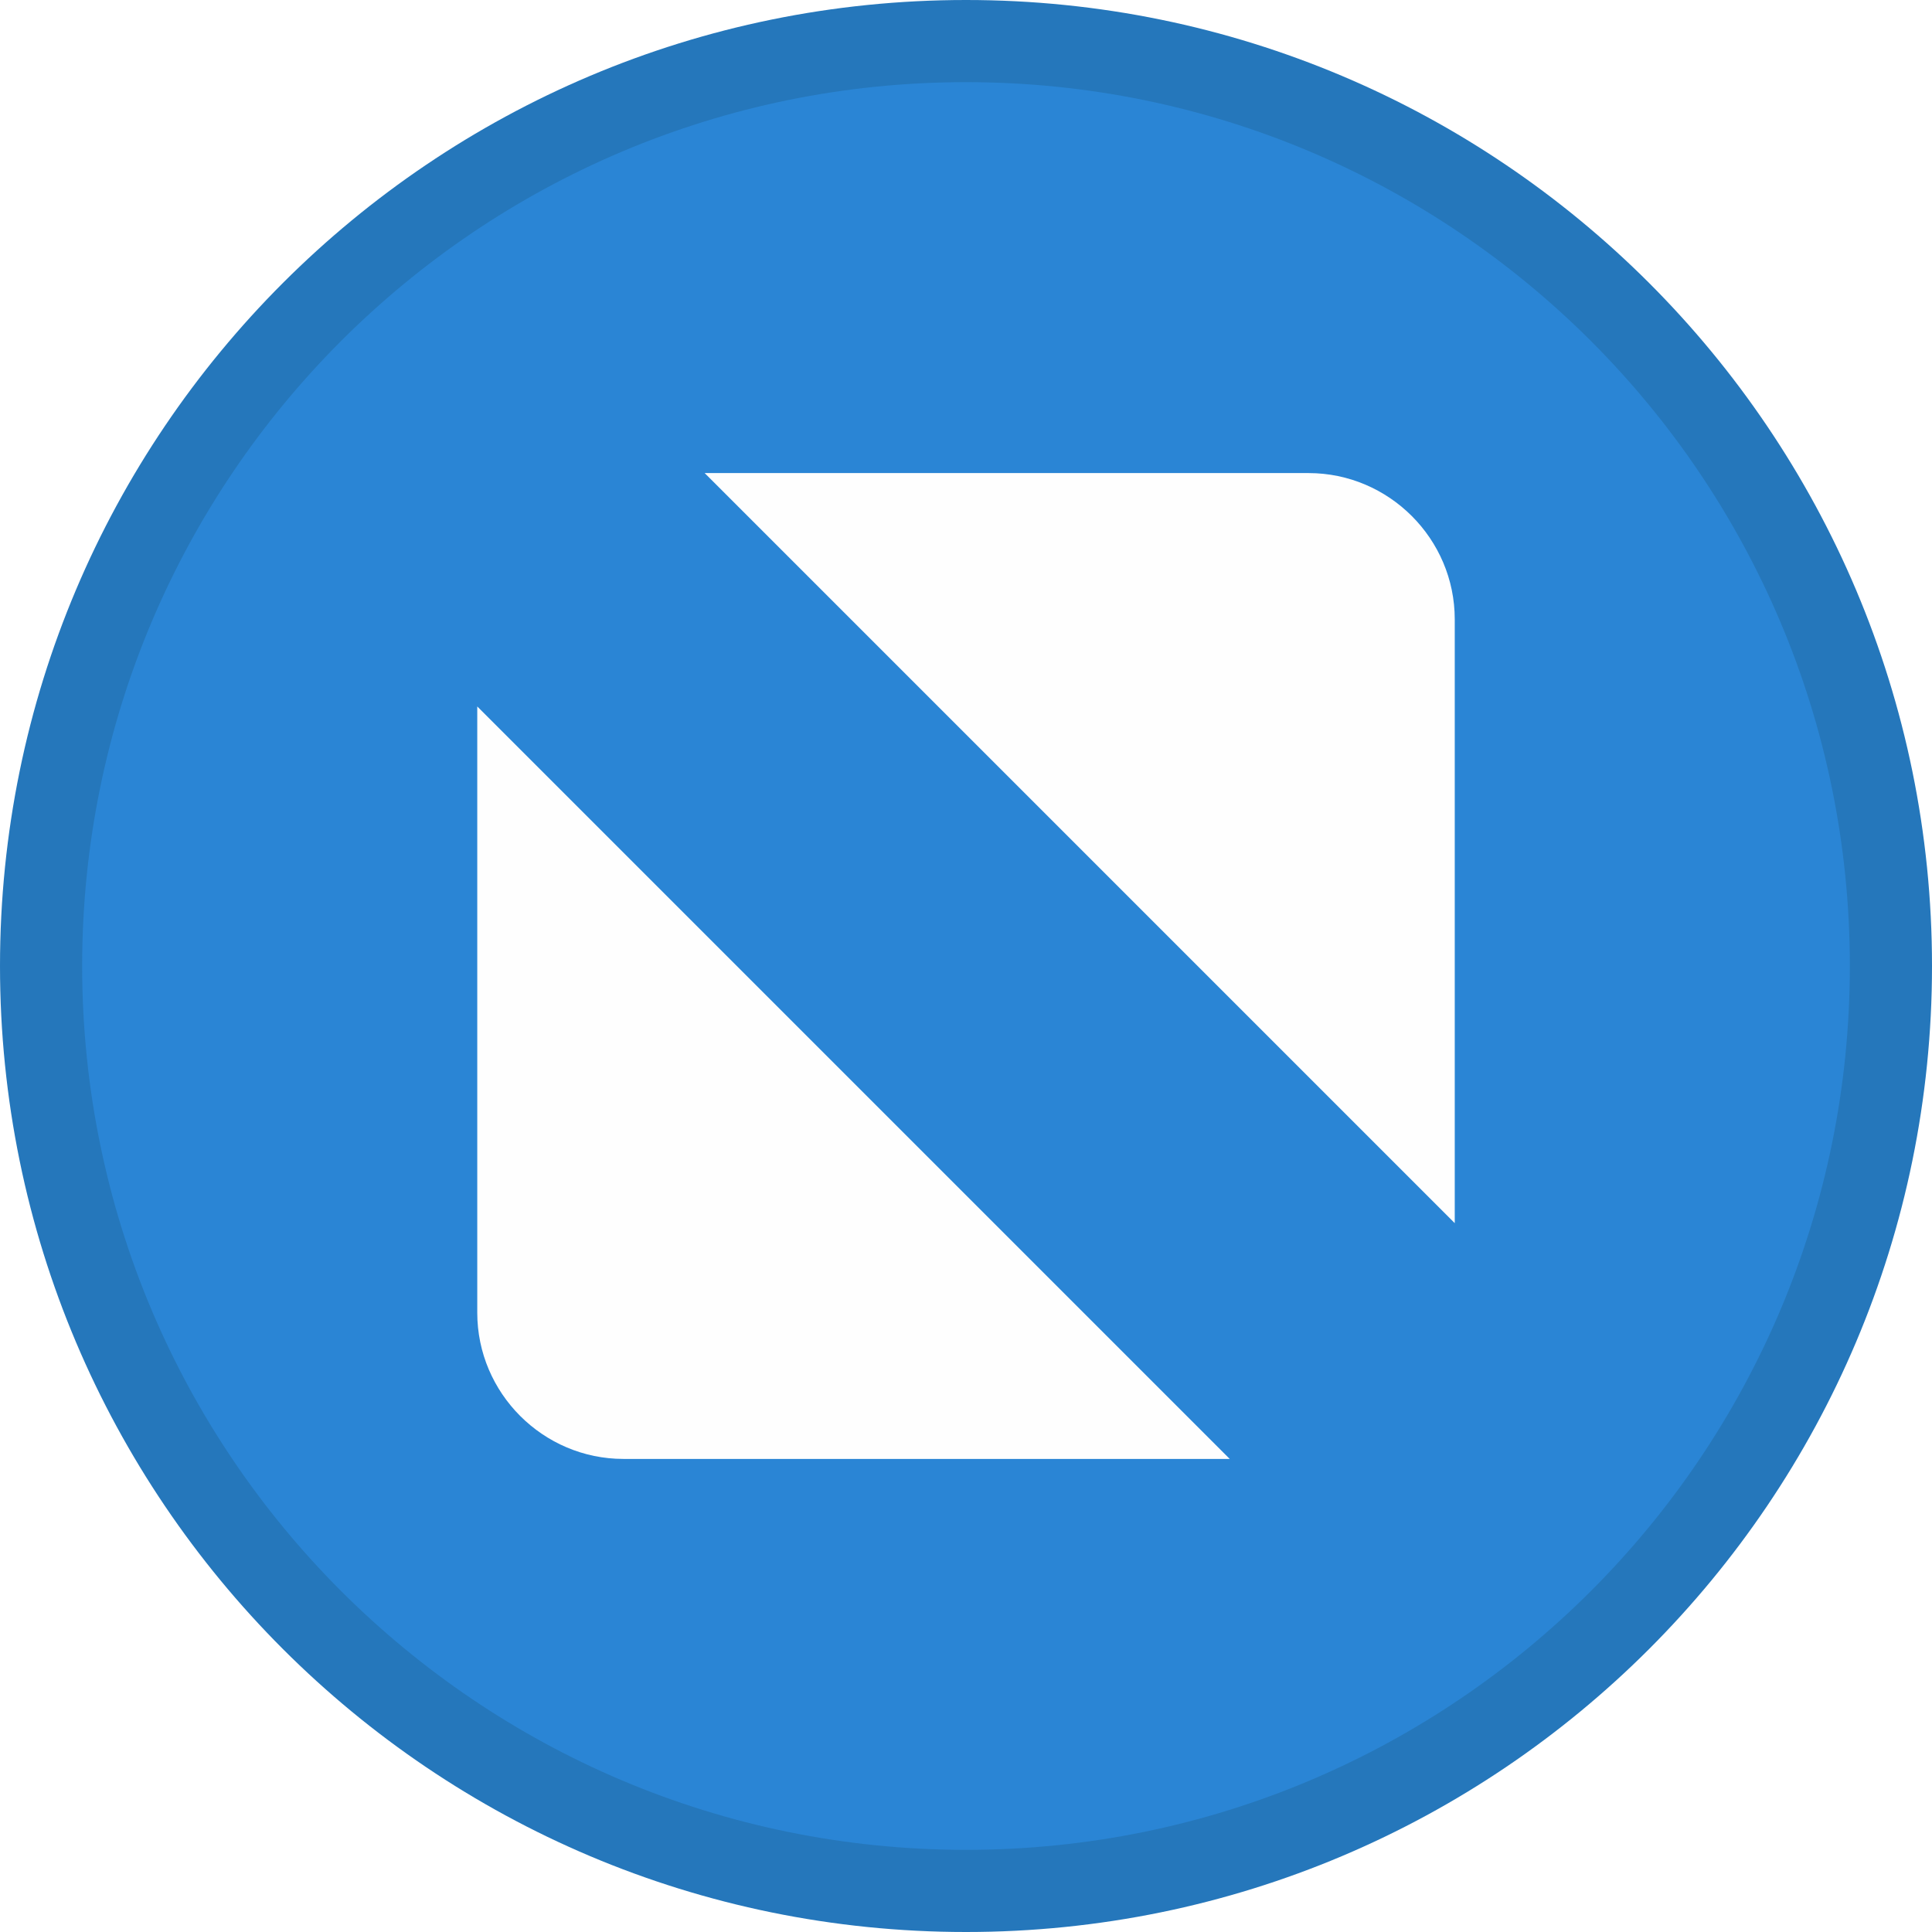
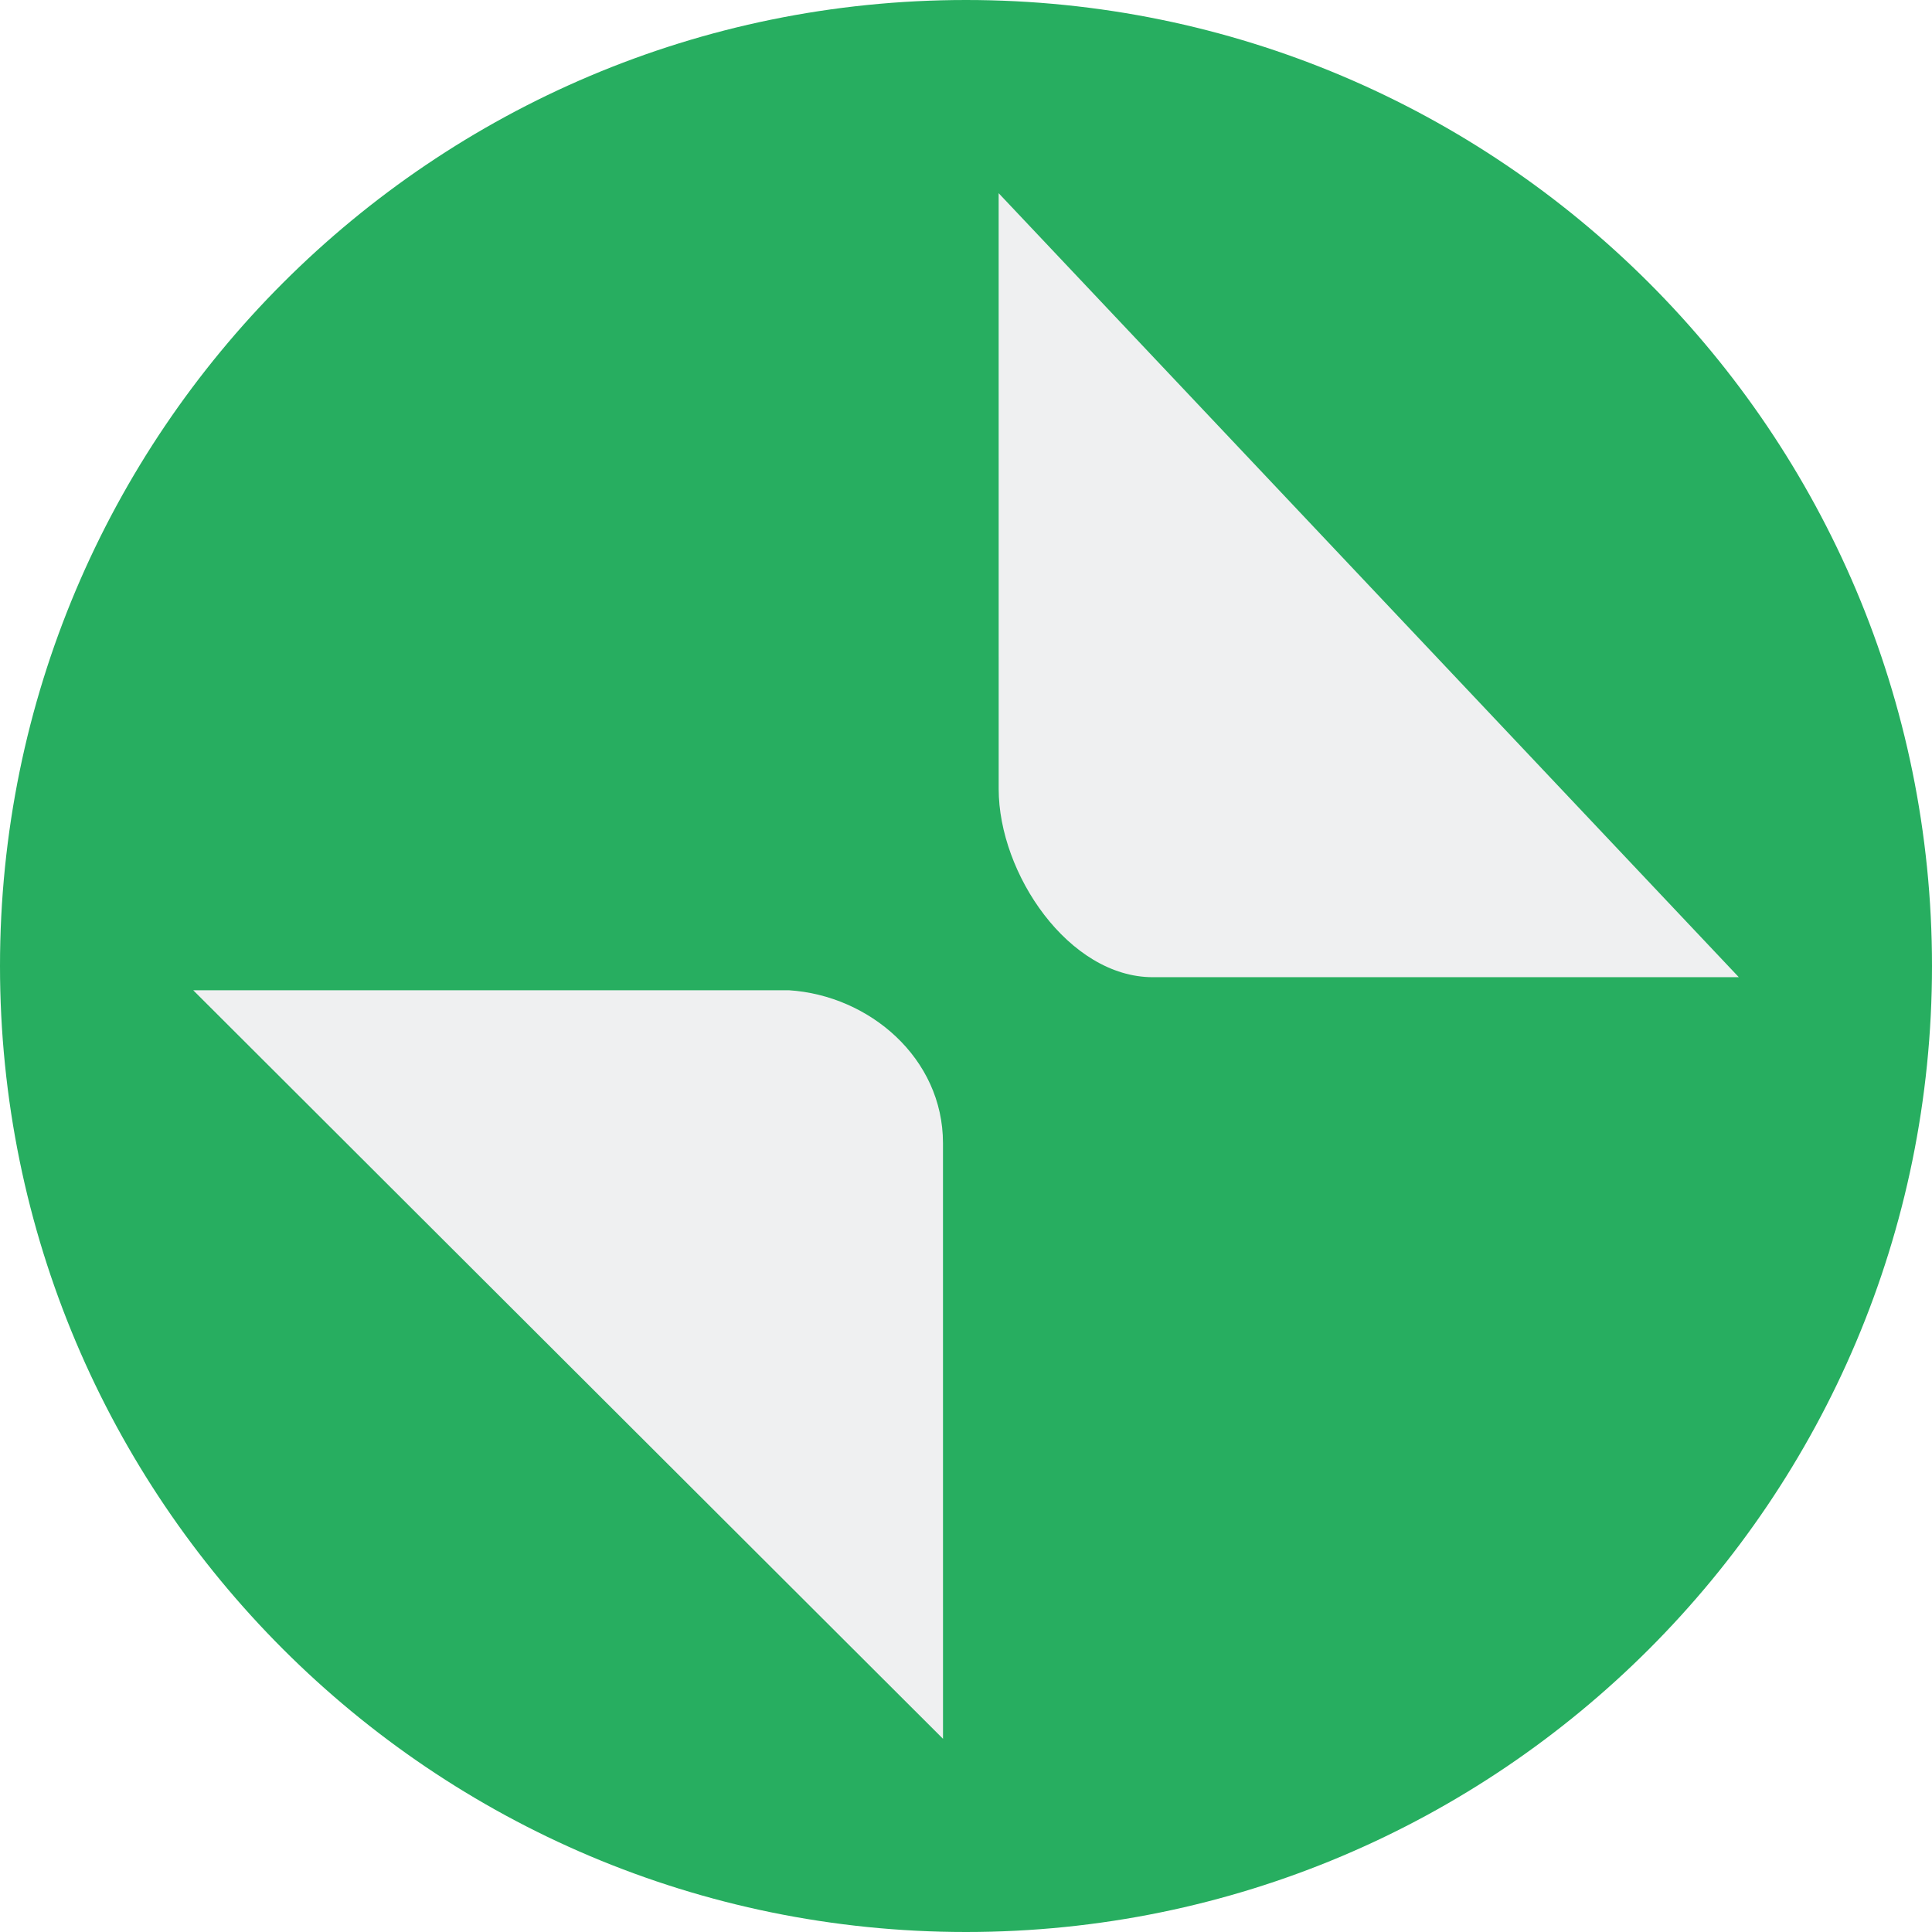
<svg xmlns="http://www.w3.org/2000/svg" viewBox="0 0 50 50" version="1.2" baseProfile="tiny">
  <defs>
</defs>
  <g fill="none" stroke="black" stroke-width="1" fill-rule="evenodd" stroke-linecap="square" stroke-linejoin="bevel">
-     <g fill="#2577bb" fill-opacity="1" stroke="none" transform="matrix(0.0548336,0,0,-0.0548336,-0.559759,50.2543)" font-family="SF Pro Display" font-size="10" font-weight="400" font-style="normal">
-       <path vector-effect="none" fill-rule="evenodd" d="M466.138,4.638 C717.934,4.638 922.059,208.763 922.059,460.562 C922.059,712.363 717.934,916.487 466.138,916.487 C214.334,916.487 10.208,712.363 10.208,460.562 C10.208,208.763 214.334,4.638 466.138,4.638 " />
+     <g fill="#27ae60" fill-opacity="1" stroke="none" transform="matrix(0.0548323,0,0,-0.0548323,-4.43732,50.9304)" font-family="SF Pro Display" font-size="10" font-weight="400" font-style="normal">
+       <path vector-effect="none" fill-rule="nonzero" d="M536.865,16.968 C788.667,16.968 992.797,221.098 992.797,472.903 C992.797,724.709 788.667,928.839 536.865,928.839 C285.056,928.839 80.925,724.709 80.925,472.903 C80.925,221.098 285.056,16.968 536.865,16.968 " />
    </g>
-     <g fill="#2a85d5" fill-opacity="1" stroke="none" transform="matrix(0.0548336,0,0,-0.0548336,-0.559759,50.2543)" font-family="SF Pro Display" font-size="10" font-weight="400" font-style="normal">
-       <path vector-effect="none" fill-rule="evenodd" d="M466.138,43.413 C696.521,43.413 883.283,230.179 883.283,460.562 C883.283,690.946 696.521,877.709 466.138,877.709 C235.75,877.709 48.987,690.946 48.987,460.562 C48.987,230.179 235.75,43.413 466.138,43.413 " />
-     </g>
-     <g fill="#fefefe" fill-opacity="1" stroke="none" transform="matrix(0.0548336,0,0,-0.0548336,-0.559759,50.2543)" font-family="SF Pro Display" font-size="10" font-weight="400" font-style="normal">
-       <path vector-effect="none" fill-rule="evenodd" d="M342.791,693.209 L627.804,693.209 C665.755,693.209 696.809,662.155 696.809,624.201 L696.809,339.191 L342.791,693.209 M590.604,227.917 L304.467,227.917 C266.512,227.917 235.462,258.966 235.462,296.921 L235.462,583.058 L590.604,227.917" />
+     <g fill="#eff0f1" fill-opacity="1" stroke="none" transform="matrix(0.0616553,0,0,-0.0611325,-1.69666,51.4027)" font-family="SF Pro Display" font-size="10" font-weight="400" font-style="normal">
+       <path vector-effect="none" fill-rule="nonzero" d="M446.704,759.054 L446.715,506.856 C446.717,470.972 476.145,427.15 511.418,427.152 L757.383,427.163 L446.704,759.054 M423.337,356.938 C423.335,392.825 392.503,419.455 358.645,421.629 L108.615,421.631 L423.348,104.737 L423.337,356.938" />
    </g>
    <g fill="none" stroke="#000000" stroke-opacity="1" stroke-width="1" stroke-linecap="square" stroke-linejoin="bevel" transform="matrix(1,0,0,1,0,0)" font-family="SF Pro Display" font-size="10" font-weight="400" font-style="normal">
</g>
  </g>
</svg>
